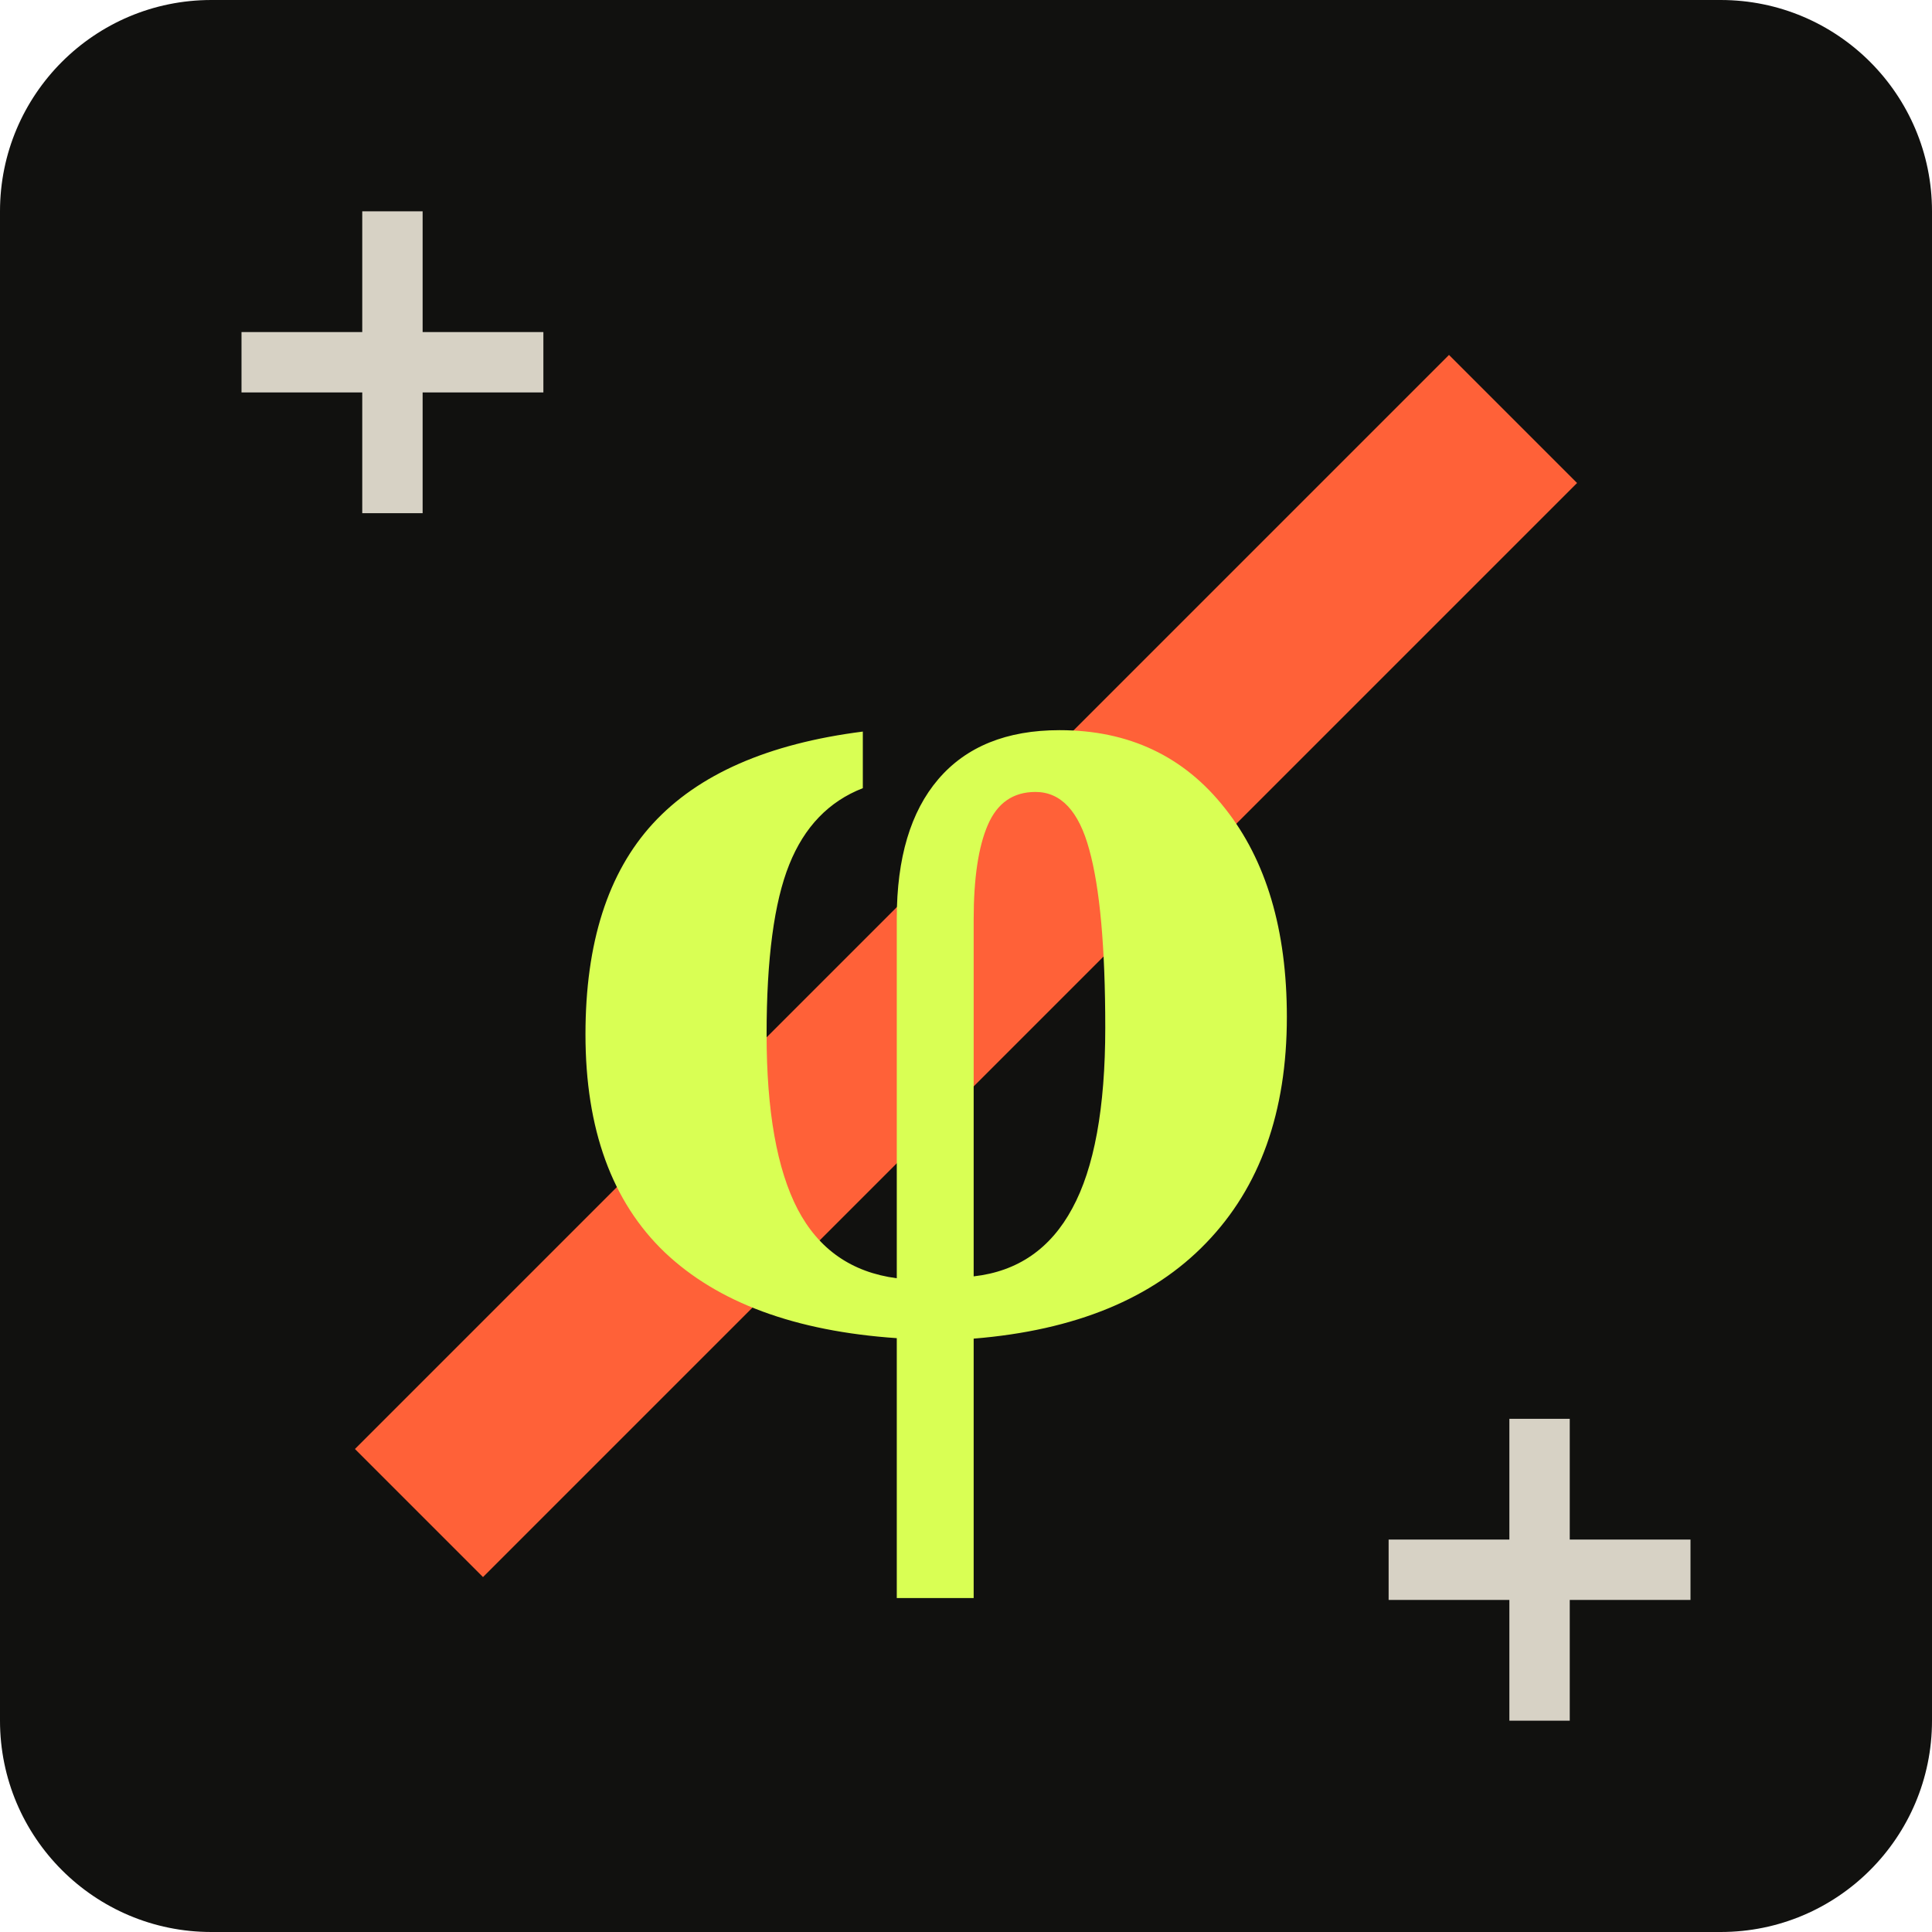
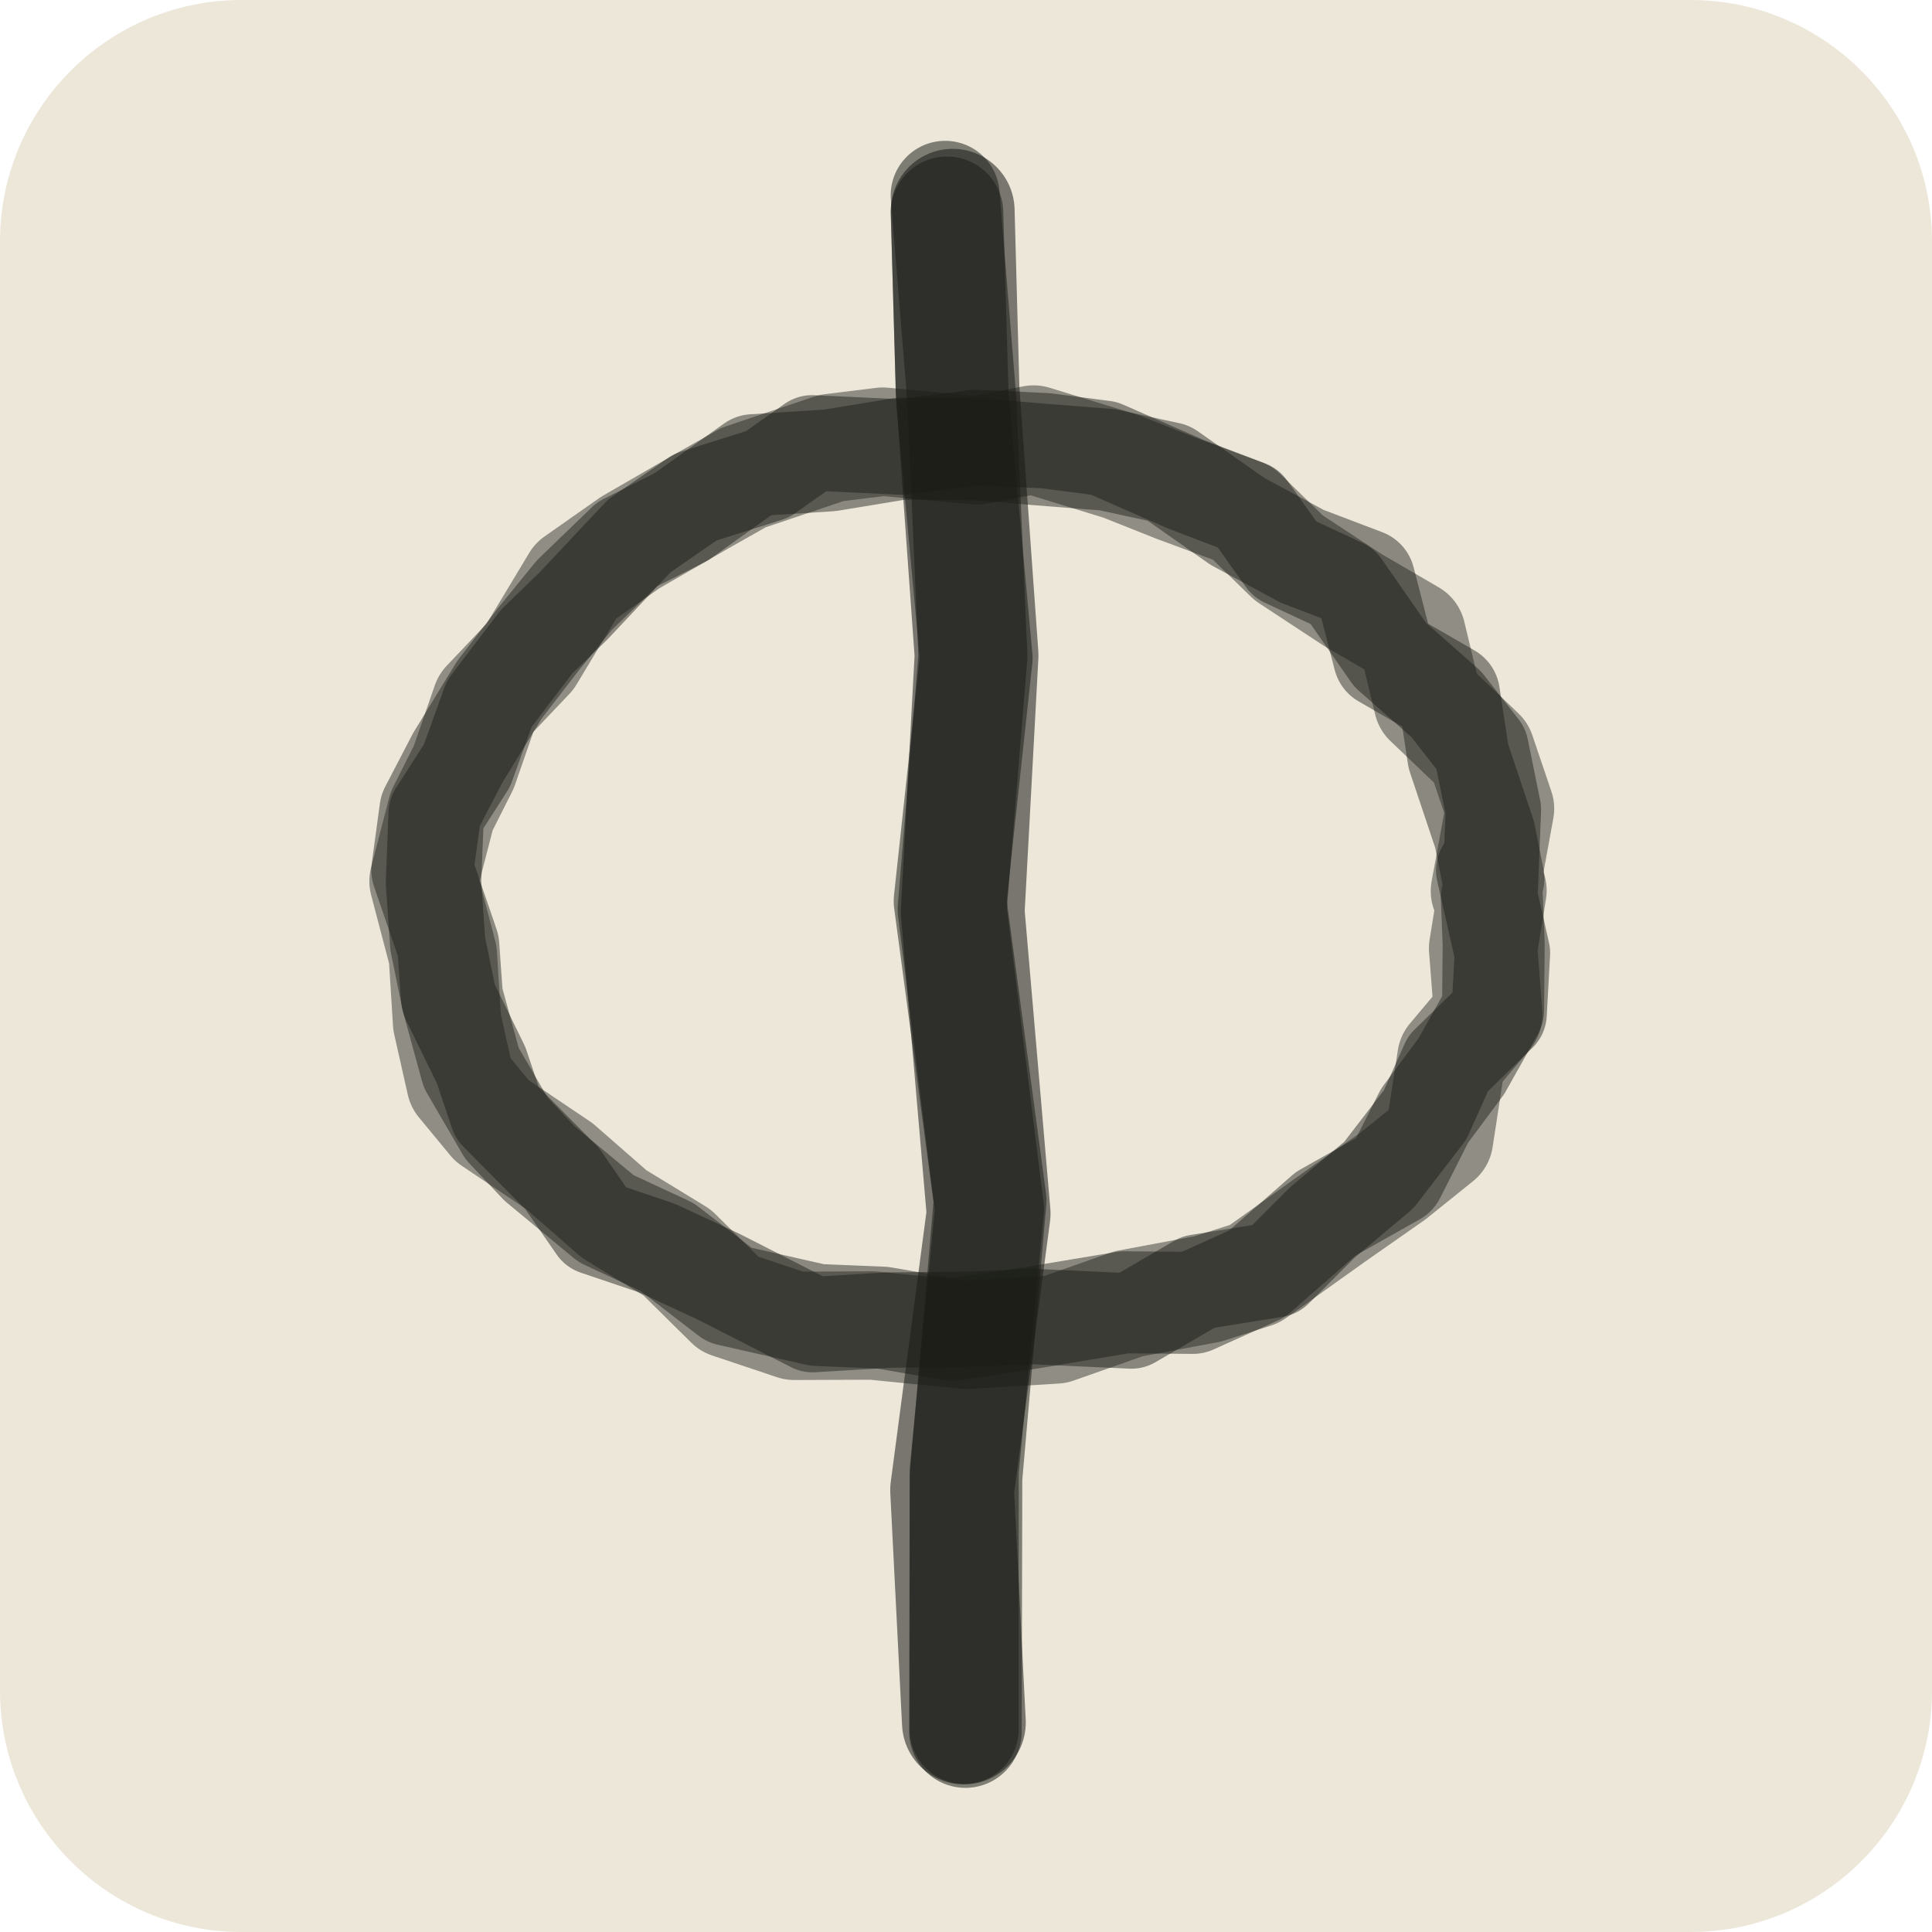
- <svg xmlns="http://www.w3.org/2000/svg" viewBox="0 0 64 64">
-   <rect width="64" height="64" rx="7" fill="#11110f" />
-   <path d="M16 48L48 16" stroke="#ff6138" stroke-width="6" stroke-linecap="square" />
-   <text x="31" y="44" text-anchor="middle" font-family="Georgia, 'Times New Roman', serif" font-size="42" font-weight="700" fill="#d9ff54">φ</text>
-   <path d="M8 12h10M13 7v10M46 52h10M51 47v10" stroke="#ece7d9" stroke-width="2" opacity=".9" />
+ <svg xmlns="http://www.w3.org/2000/svg" viewBox="0 0 64 64" role="img" aria-label="ALGO/ART hand-drawn lowercase phi">
+   <rect width="64" height="64" rx="8" fill="#ece7d9" />
+   <path d="M49.42 29.75 L49.48 31.28 L49.46 33.45 L48.41 35.32 L47.19 36.96 L46.2 38.92 L43.91 40.21 L41.64 42.2 L39.51 43.16 L37.25 43.14 L34.25 43.64 L31.53 44.05 L29.24 43.65 L27.07 43.56 L24.16 42.9 L22.1 41.31 L20.08 40.37 L17.87 38.54 L16.78 37.38 L15.61 35.37 L14.97 33.03 L14.85 31.33 L13.99 28.82 L14.26 26.84 L15.16 25.11 L16.55 22.84 L17.84 21.17 L19.03 19.71 L20.77 18.03 L22.57 17.12 L24.96 15.41 L27.49 15.25 L29.86 14.86 L32.4 14.88 L34.26 15.04 L36.68 15.23 L38.71 15.67 L40.99 17.27 L43.14 18.43 L45.19 19.21 L45.85 21.77 L48 23.01 L48.31 25.05 L49.18 27.65 L49.47 29.11" fill="none" stroke="#191a16" stroke-width="3.38" stroke-linecap="round" stroke-linejoin="round" opacity="0.46" />
+   <path d="M49.44 29.5 L49.13 31.41 L49.3 33.61 L48.08 35.06 L47.67 37.73 L46.14 38.96 L44.21 40.31 L41.56 42.2 L40 42.7 L37.38 43.19 L34.97 44.04 L32.01 44.22 L28.91 43.91 L26.31 43.92 L24.16 43.2 L22.43 41.49 L20.35 40.22 L18.53 38.63 L16.3 37.13 L15.26 35.87 L14.81 33.87 L14.67 31.63 L14.03 29.19 L14.63 26.87 L15.36 25.42 L16.1 23.29 L17.56 21.75 L19.07 19.24 L20.88 17.97 L23.2 16.63 L24.63 15.82 L27.54 14.84 L29.24 14.63 L32.36 14.92 L34.24 14.56 L37.14 15.45 L38.95 16.17 L41.16 16.99 L42.69 18.48 L44.82 19.88 L46.76 21.01 L47.3 23.25 L49.06 24.93 L49.69 26.79 L49.19 29.52" fill="none" stroke="#191a16" stroke-width="3.59" stroke-linecap="round" stroke-linejoin="round" opacity="0.44" />
+   <path d="M49.15 28.83 L49.77 31.57 L49.66 33.58 L47.97 35.23 L47.21 36.93 L45.68 38.92 L43.81 40.49 L42.24 42.06 L39.69 42.47 L37.48 43.76 L34.2 43.61 L32.2 43.7 L29.43 43.73 L26.92 43.88 L23.82 42.3 L21.78 41.35 L19.74 40.66 L18.62 39.04 L16.47 36.87 L15.94 35.29 L14.88 33.12 L14.5 31.26 L14.36 29.23 L14.45 26.95 L15.47 25.36 L16.21 23.31 L17.78 21.25 L18.99 20.08 L21.18 17.75 L23.03 16.47 L25.43 15.71 L26.9 14.67 L29.9 14.81 L32.3 14.49 L34.64 14.6 L36.57 14.85 L39.28 16.04 L41.35 16.83 L42.56 18.53 L44.47 19.42 L46.05 21.69 L47.91 23.33 L49.06 24.8 L49.47 26.82 L49.37 29.37" fill="none" stroke="#191a16" stroke-width="3.16" stroke-linecap="round" stroke-linejoin="round" opacity="0.47" />
+   <path d="M31.56 6.98 L31.72 12.91 L32.35 21.71 L31.89 30.21 L32.75 40.2 L31.54 49.36 L31.93 57.06" fill="none" stroke="#191a16" stroke-width="4.1" stroke-linecap="round" stroke-linejoin="round" opacity="0.55" />
+   <path d="M31.31 6.47 L31.86 13.22 L32.23 21.74 L31.54 30.13 L32.78 40.07 L31.94 48.73 L31.94 57.29" fill="none" stroke="#191a16" stroke-width="3.61" stroke-linecap="round" stroke-linejoin="round" opacity="0.52" />
+   <path d="M31.37 7.05 L31.55 13.22 L32.34 21.8 L31.47 29.85 L32.8 39.77 L32 48.94 L31.98 57.36" fill="none" stroke="#191a16" stroke-width="3.73" stroke-linecap="round" stroke-linejoin="round" opacity="0.52" />
</svg>
